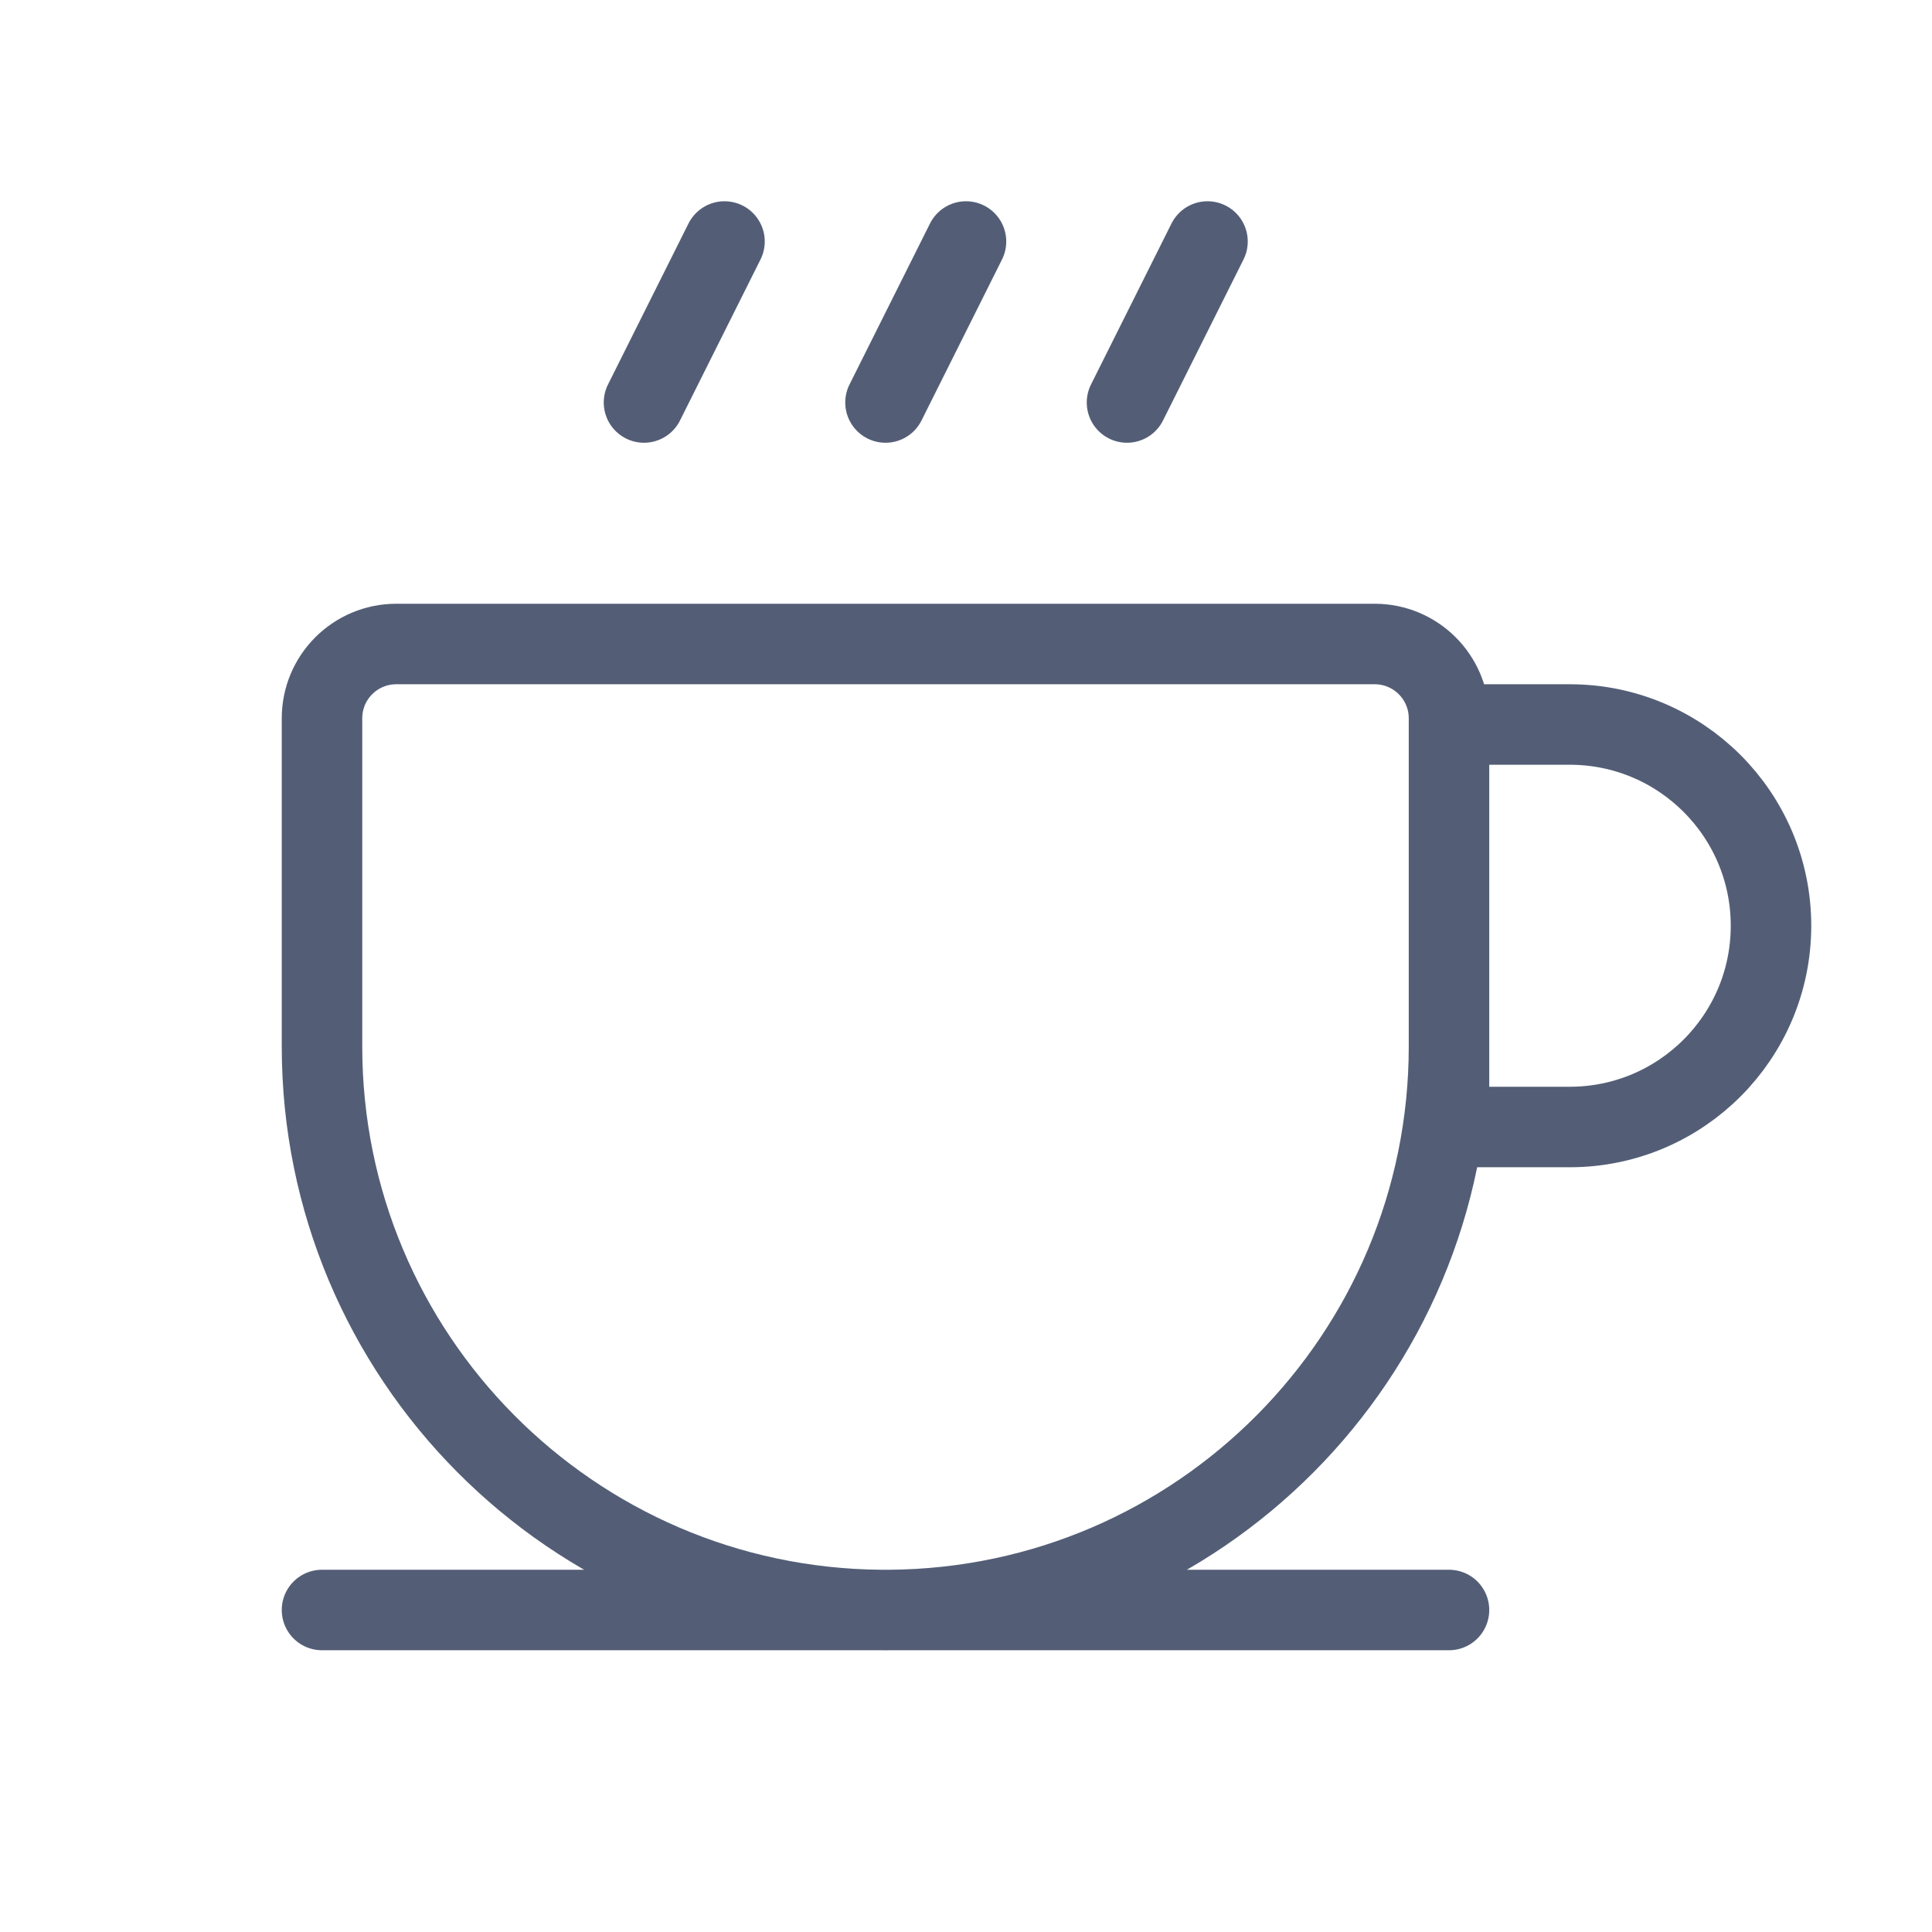
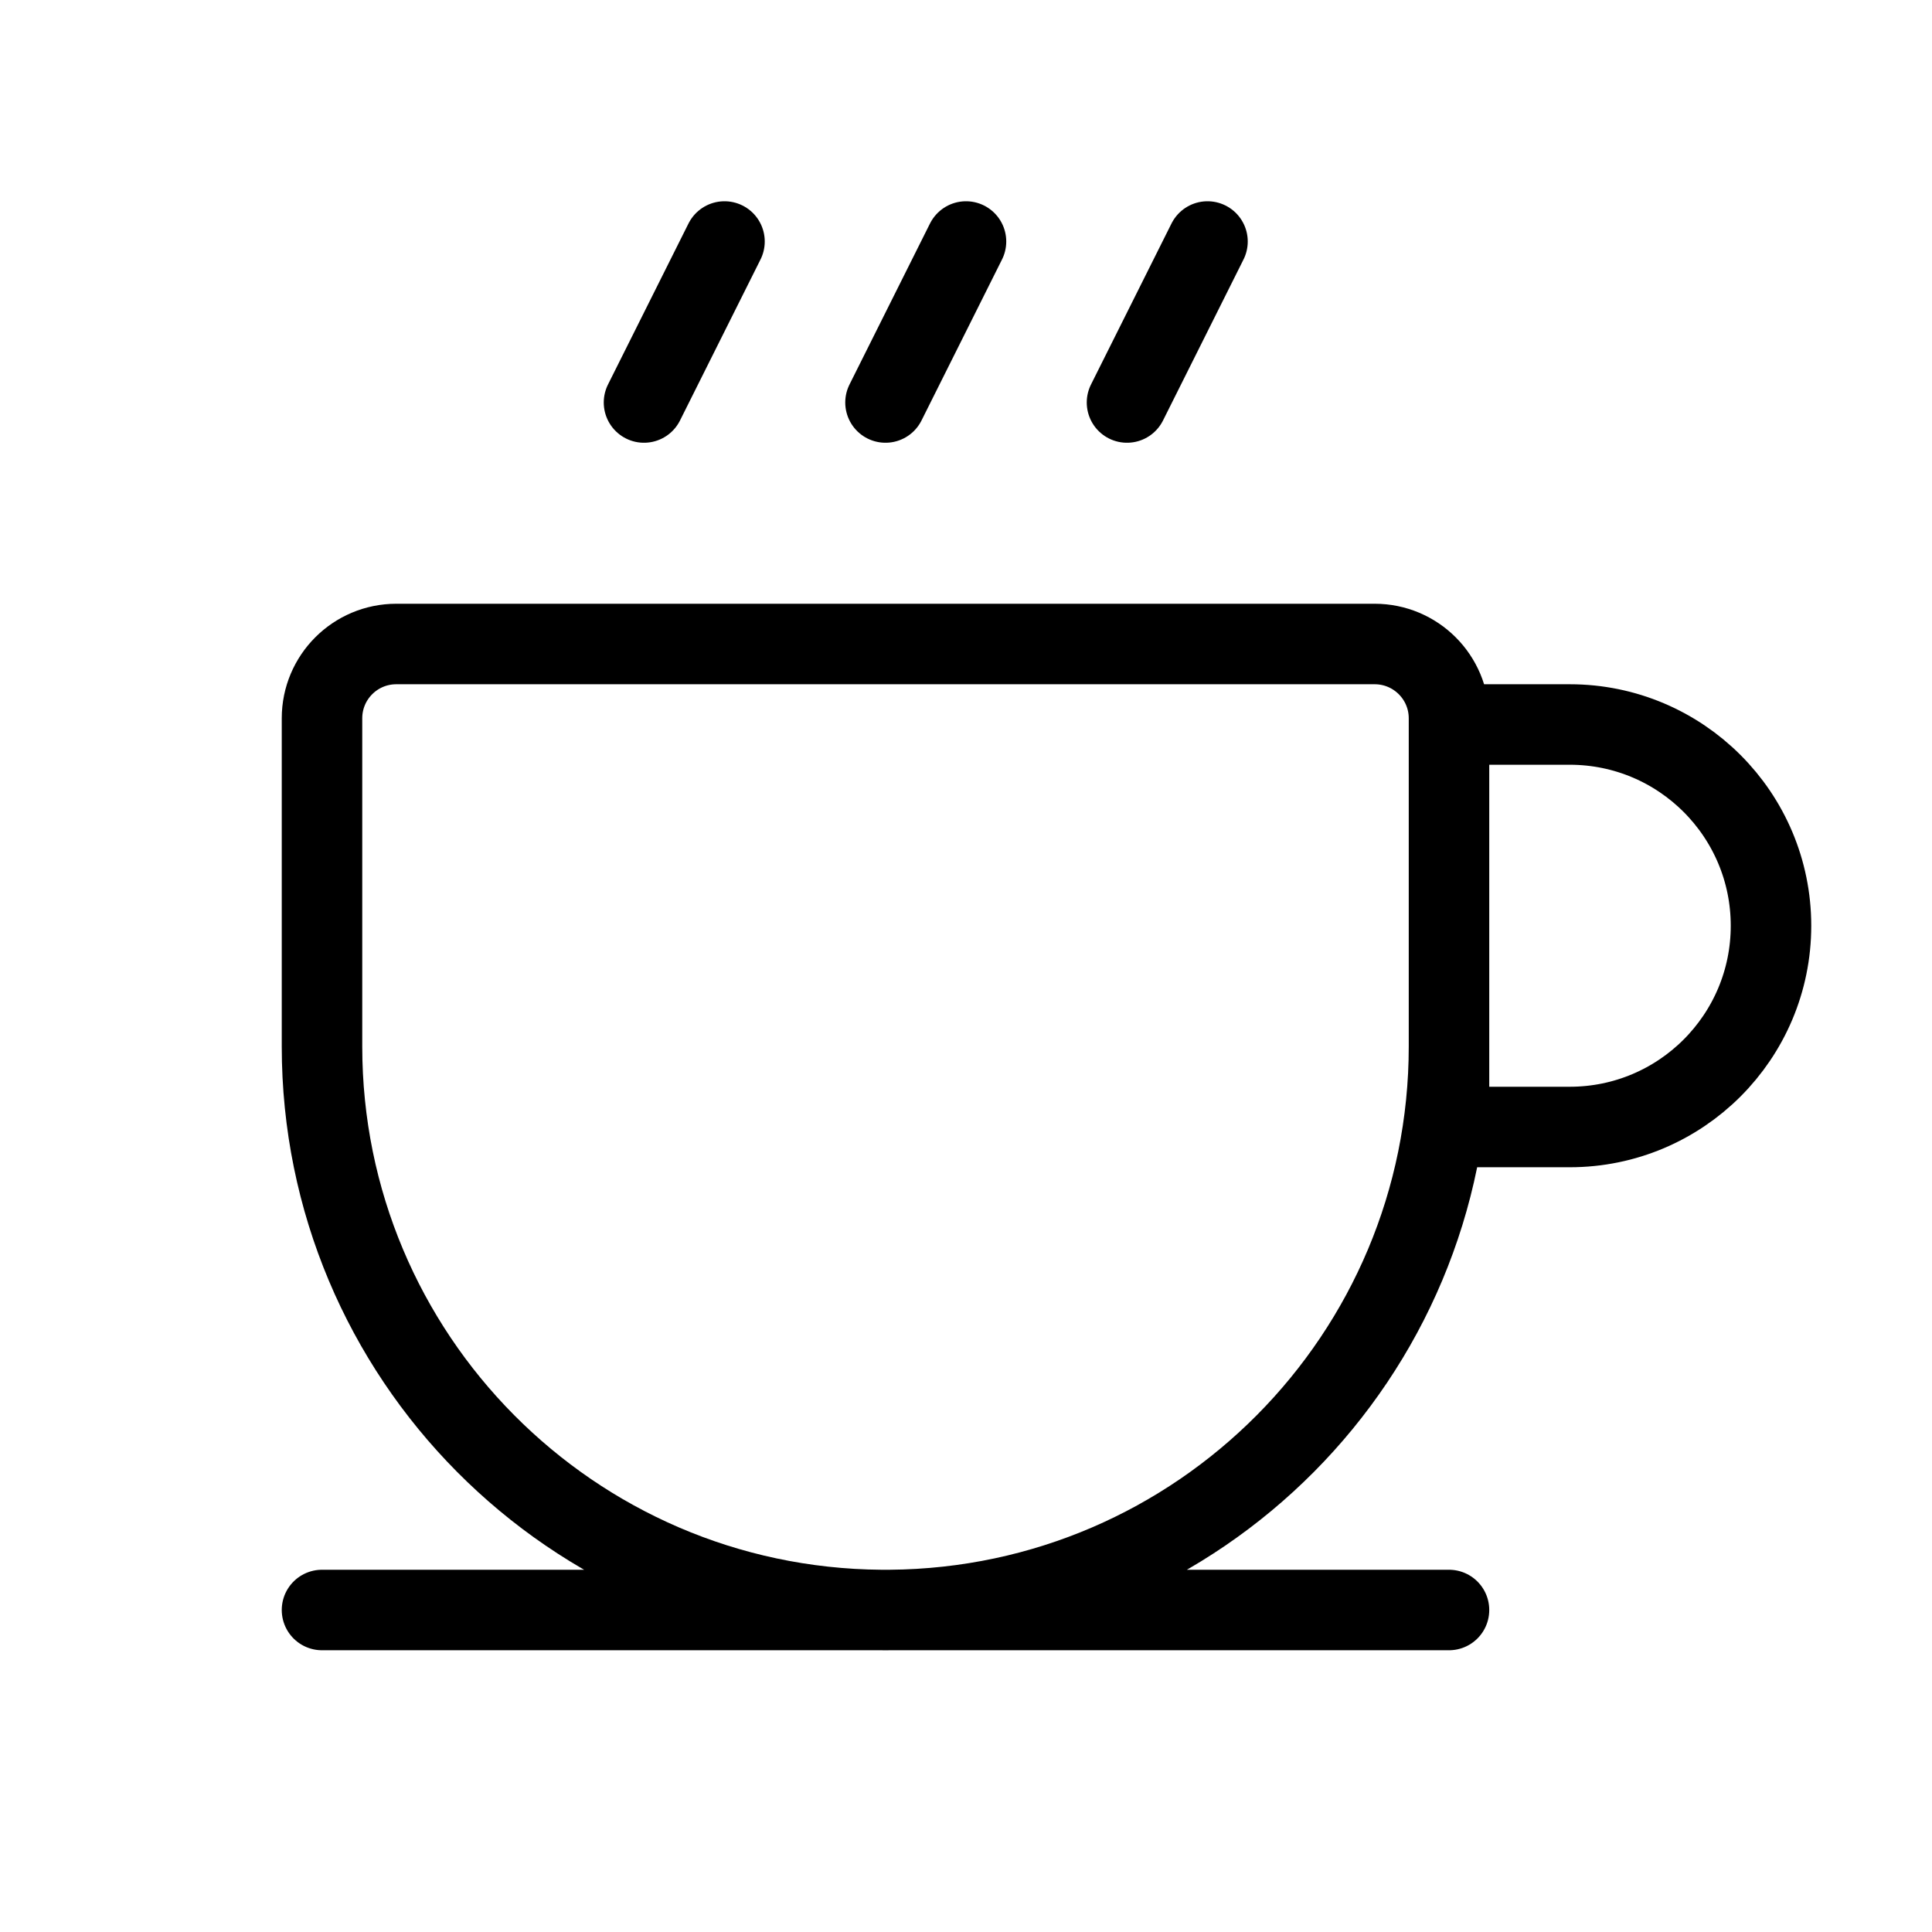
<svg xmlns="http://www.w3.org/2000/svg" width="48" height="48" viewBox="0 0 48 48" fill="none">
-   <path d="M8 40H21.887M21.887 40H22.113M21.887 40C21.924 40 21.962 40.001 22 40.001C22.038 40.001 22.076 40 22.113 40M21.887 40C14.207 39.939 8 33.694 8 26V17.846C8 16.826 8.826 16 9.846 16H34.153C35.173 16 36 16.826 36 17.846V18M22.113 40H36M22.113 40C29.793 39.939 36 33.694 36 26M36 18H39C41.761 18 44 20.239 44 23C44 25.761 41.761 28 39 28H36V26M36 18V26M30 6L28 10M24 6L22 10M18 6L16 10" stroke="#535E76" stroke-width="2" stroke-linecap="round" stroke-linejoin="round" />
+   <path d="M8 40H21.887M21.887 40H22.113M21.887 40C21.924 40 21.962 40.001 22 40.001C22.038 40.001 22.076 40 22.113 40M21.887 40C14.207 39.939 8 33.694 8 26V17.846C8 16.826 8.826 16 9.846 16H34.153C35.173 16 36 16.826 36 17.846V18M22.113 40H36M22.113 40C29.793 39.939 36 33.694 36 26M36 18H39C41.761 18 44 20.239 44 23C44 25.761 41.761 28 39 28H36V26M36 18V26M30 6L28 10M24 6L22 10M18 6L16 10" stroke="currentColor" stroke-width="2" stroke-linecap="round" stroke-linejoin="round" />
</svg>
